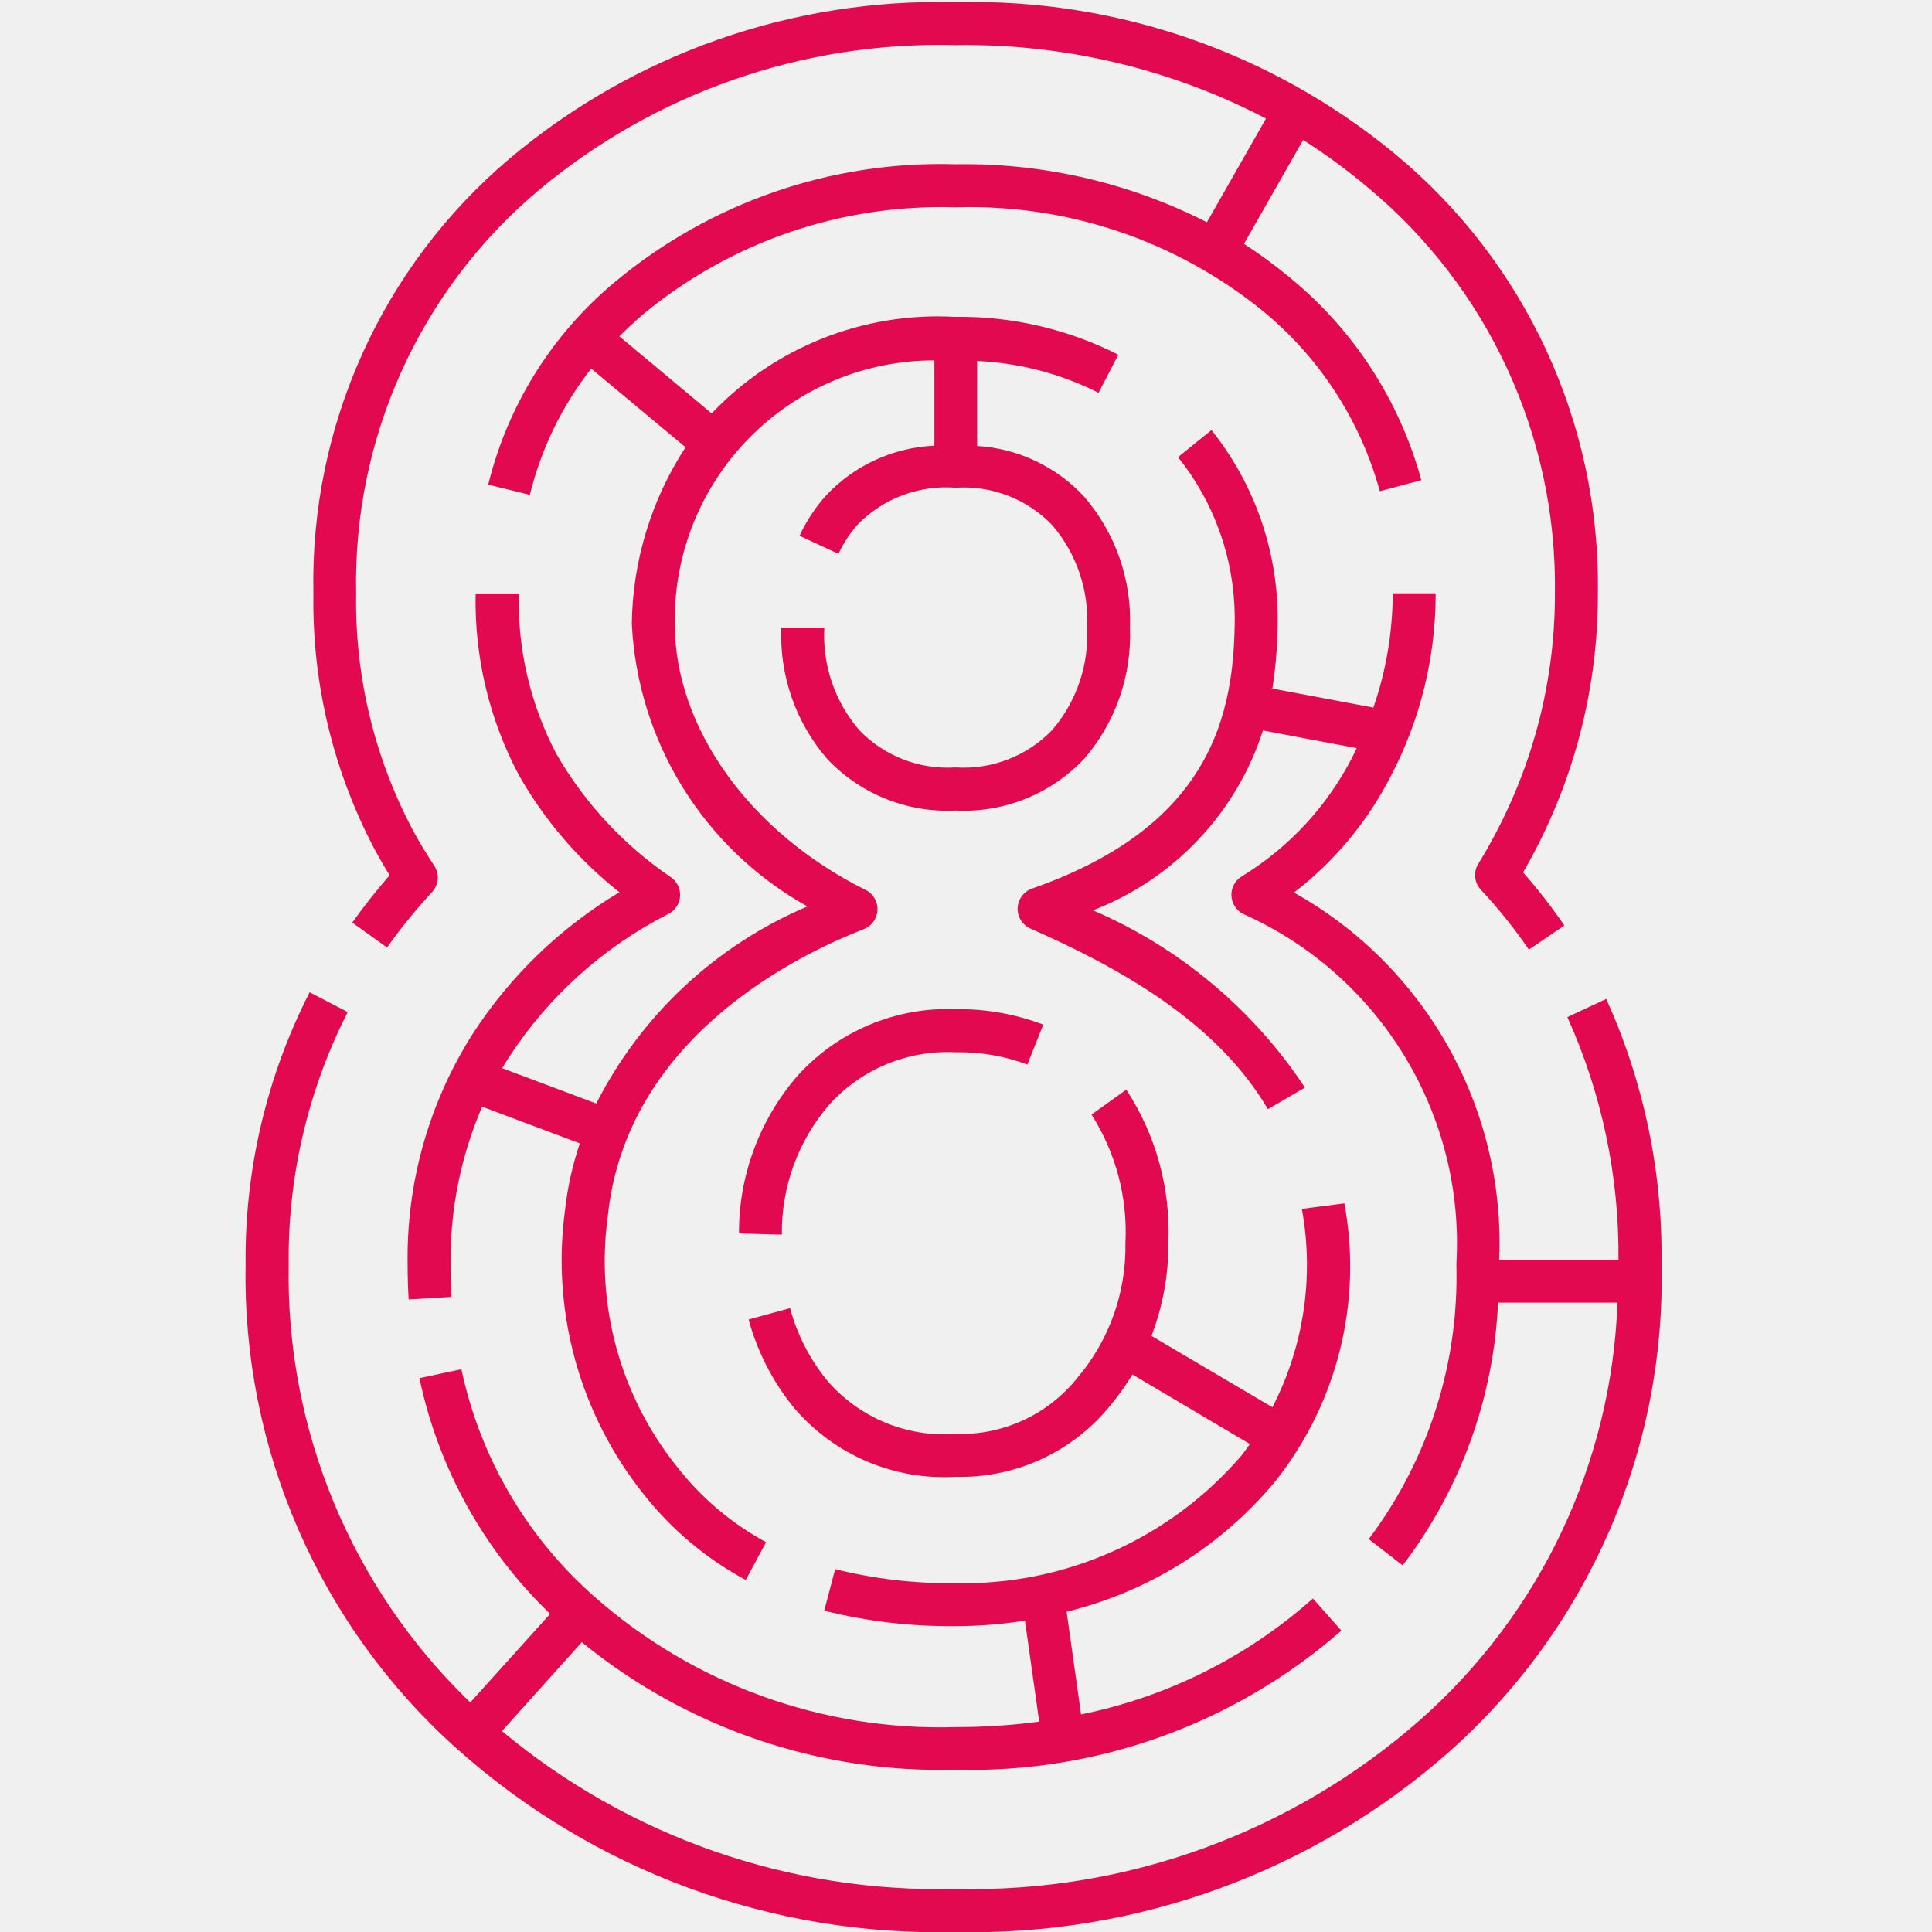
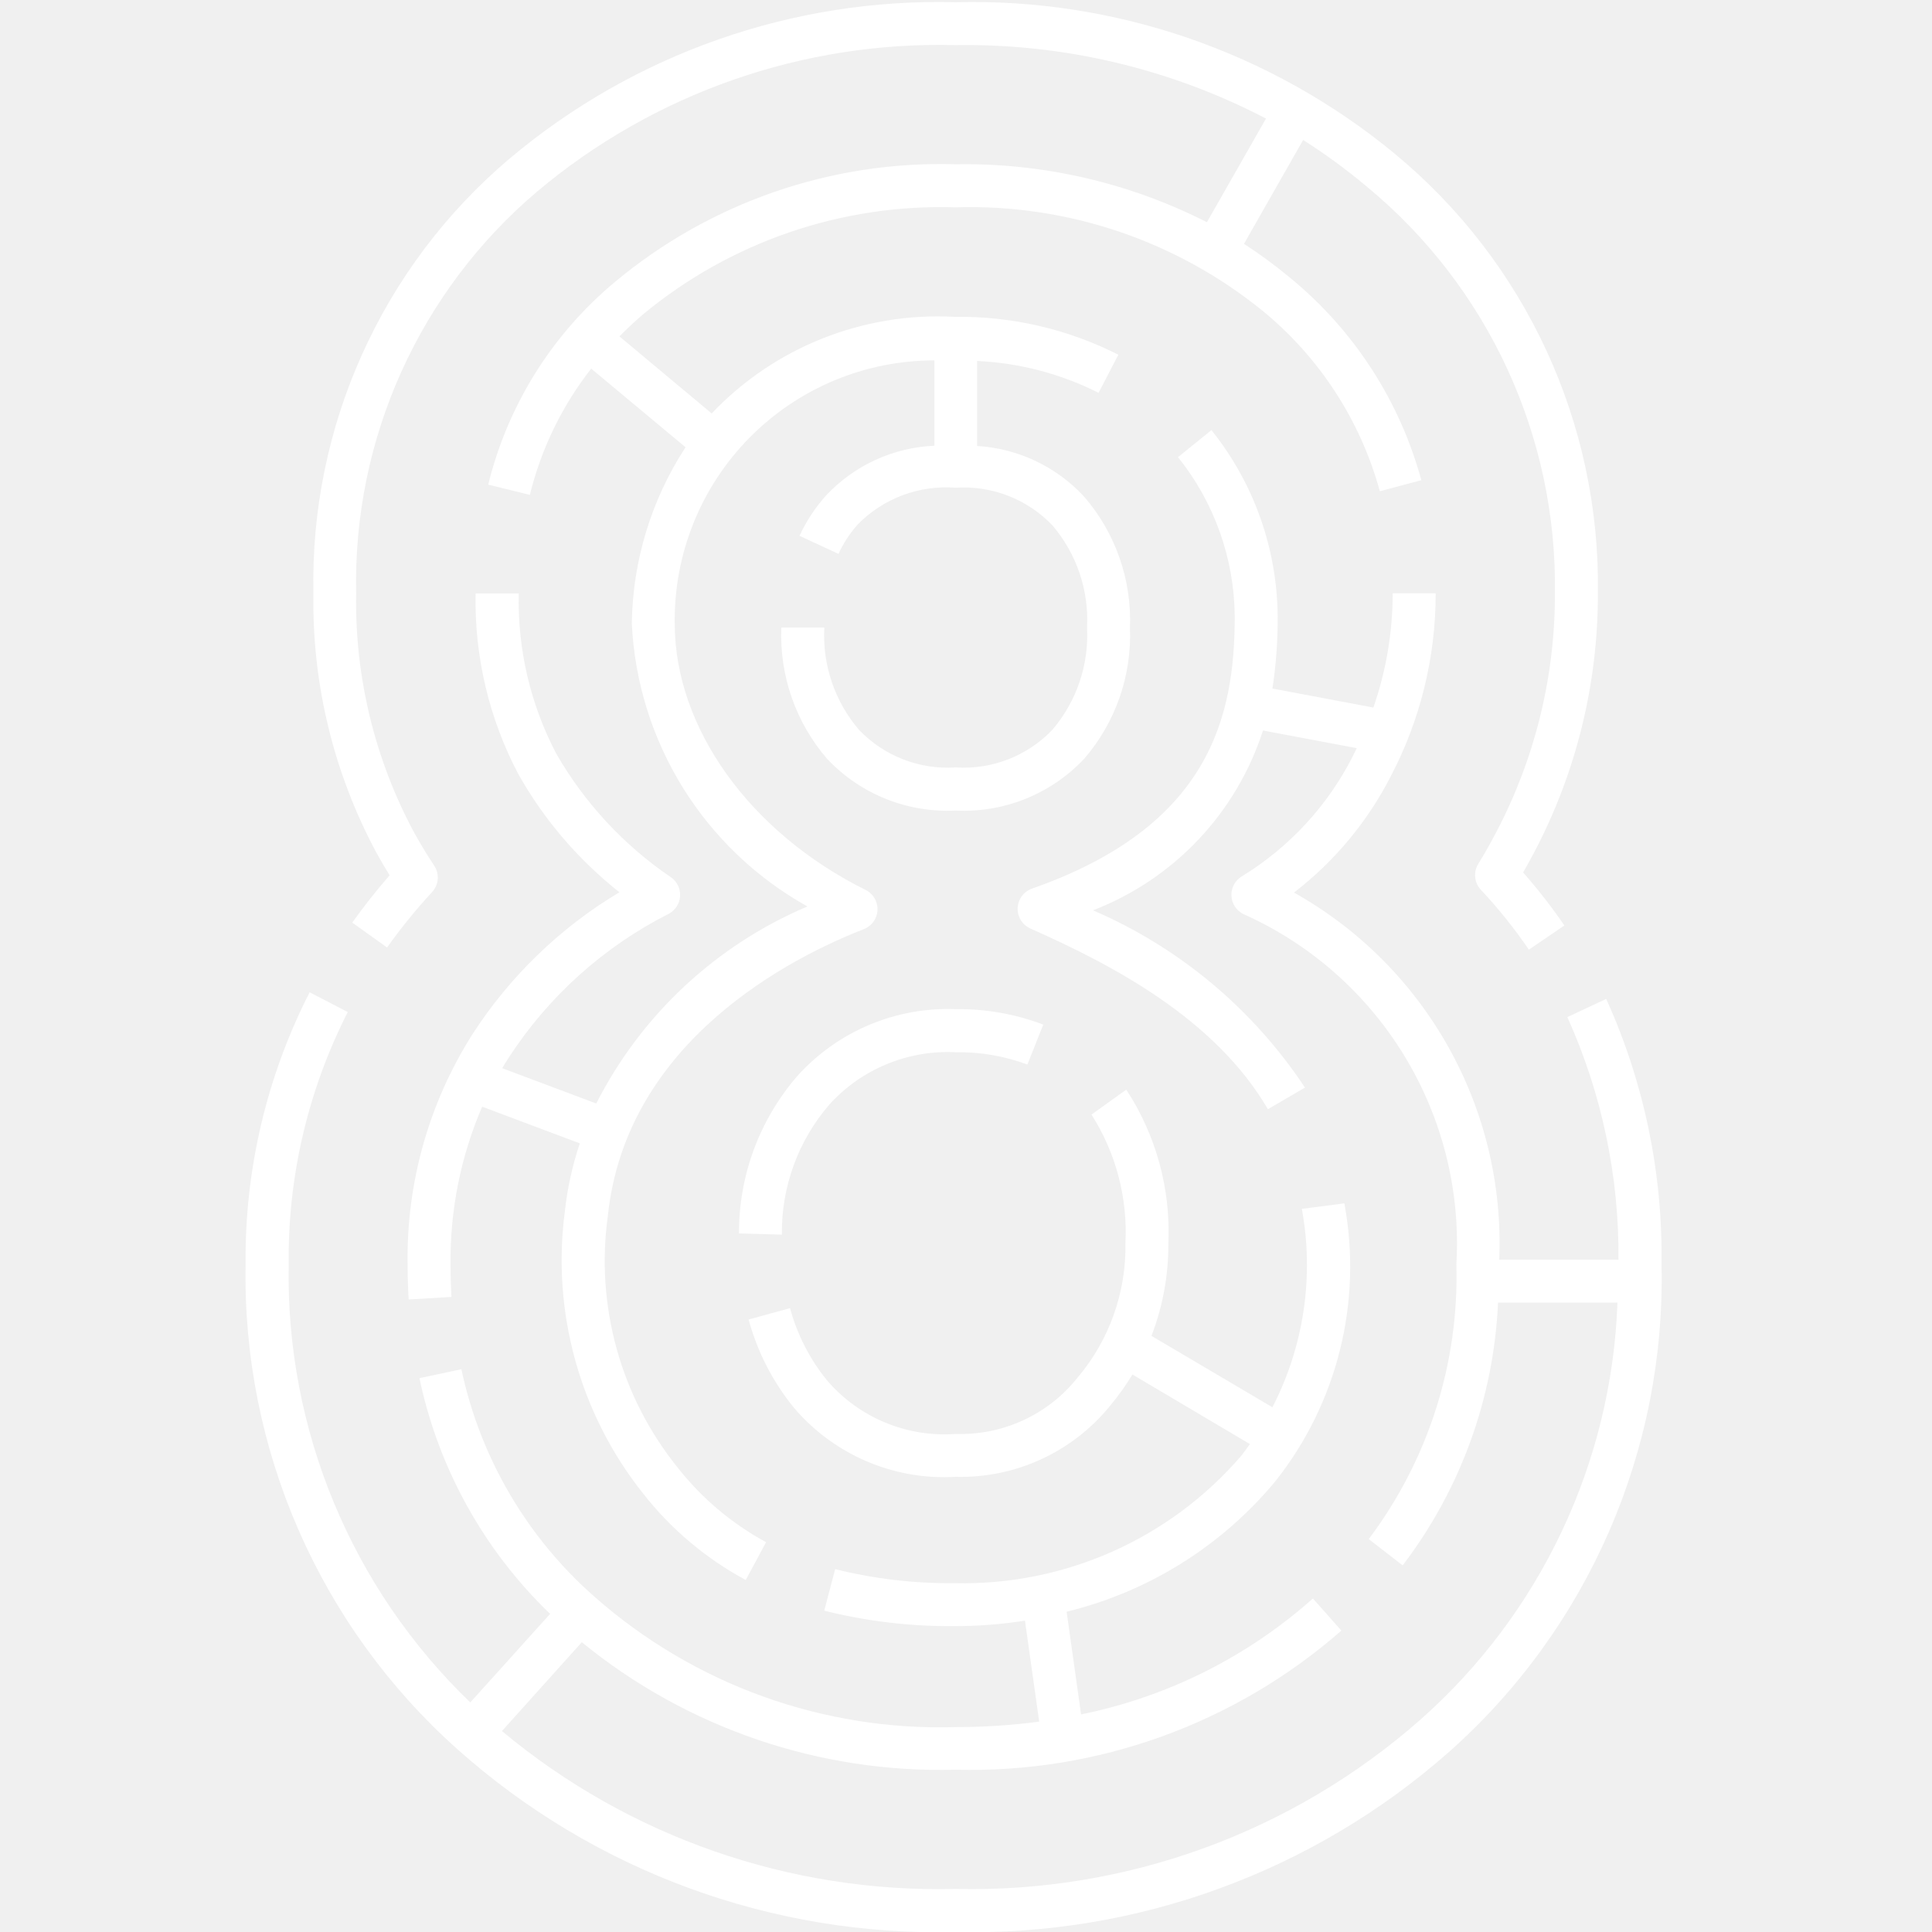
- <svg xmlns="http://www.w3.org/2000/svg" fill="#e30951" viewBox="0 0 50 50">
+ <svg xmlns="http://www.w3.org/2000/svg" fill="white" viewBox="0 0 50 50">
  <path d="M10.083,22.653c-.341.391-.665.8-.966,1.224l.9.644a14.612,14.612,0,0,1,1.165-1.434.555.555,0,0,0,.055-.684c-.187-.282-.364-.574-.526-.869a12.627,12.627,0,0,1-1.494-6.175A13.26,13.26,0,0,1,13.906,4.953,16.148,16.148,0,0,1,24.732,1.168a16.8,16.8,0,0,1,8.032,1.9L31.235,5.751a13.824,13.824,0,0,0-6.5-1.5A13.154,13.154,0,0,0,15.911,7.3a9.892,9.892,0,0,0-3.276,5.242l1.078.265A8.623,8.623,0,0,1,15.3,9.54l2.442,2.035a8.569,8.569,0,0,0-1.391,4.559,8.868,8.868,0,0,0,4.546,7.325,10.9,10.9,0,0,0-5.466,5.1l-2.434-.914c.057-.1.115-.19.176-.284a10.7,10.7,0,0,1,4.129-3.71.554.554,0,0,0,.065-.945A9.738,9.738,0,0,1,14.4,19.513a8.51,8.51,0,0,1-.975-4.154H12.309a9.6,9.6,0,0,0,1.113,4.689,10.389,10.389,0,0,0,2.609,3.043,11.642,11.642,0,0,0-3.8,3.669,10.8,10.8,0,0,0-1.682,5.96c0,.307.009.613.027.91l1.108-.066c-.016-.275-.024-.559-.024-.844a10.054,10.054,0,0,1,.818-4.079l2.528.949a8.285,8.285,0,0,0-.387,1.757,9.694,9.694,0,0,0,2.031,7.313A8.48,8.48,0,0,0,19.3,40.89l.526-.978a7.4,7.4,0,0,1-2.3-1.946,8.512,8.512,0,0,1-1.795-6.5c.476-4.553,4.791-6.706,6.625-7.42a.555.555,0,0,0,.045-1.015c-3-1.49-4.939-4.2-4.939-6.893a6.719,6.719,0,0,1,6.72-6.811v2.208a4.088,4.088,0,0,0-2.8,1.284,4.193,4.193,0,0,0-.69,1.048l1.008.467a3.074,3.074,0,0,1,.506-.77,3.205,3.205,0,0,1,2.527-.942,3.175,3.175,0,0,1,2.5.97,3.768,3.768,0,0,1,.9,2.649,3.77,3.77,0,0,1-.9,2.649,3.176,3.176,0,0,1-2.5.971,3.172,3.172,0,0,1-2.5-.97,3.764,3.764,0,0,1-.9-2.65H20.221a4.89,4.89,0,0,0,1.187,3.4,4.275,4.275,0,0,0,3.324,1.336,4.275,4.275,0,0,0,3.324-1.337,4.886,4.886,0,0,0,1.187-3.394,4.889,4.889,0,0,0-1.187-3.394,4.106,4.106,0,0,0-2.768-1.31v-2.2a7.76,7.76,0,0,1,3.143.824l.512-.986A9.089,9.089,0,0,0,24.707,8.2a8.067,8.067,0,0,0-6.289,2.5L16.03,8.705c.191-.192.391-.38.6-.56a12.078,12.078,0,0,1,8.1-2.779,12.008,12.008,0,0,1,7.937,2.67,9.161,9.161,0,0,1,3.043,4.677l1.074-.286a10.258,10.258,0,0,0-3.4-5.241,12.243,12.243,0,0,0-1.19-.875l1.531-2.689a15.306,15.306,0,0,1,1.639,1.2l.016.013a13.4,13.4,0,0,1,4.861,10.528,13.211,13.211,0,0,1-1.51,6.158c-.147.284-.306.565-.473.835a.555.555,0,0,0,.067.672,12.826,12.826,0,0,1,1.242,1.549l.918-.625a13.993,13.993,0,0,0-1.067-1.373q.156-.27.3-.546a14.311,14.311,0,0,0,1.635-6.67A14.478,14.478,0,0,0,36.1,3.982l-.019-.016A17.168,17.168,0,0,0,24.732.057,17.233,17.233,0,0,0,13.184,4.108,14.344,14.344,0,0,0,8.111,15.359,13.716,13.716,0,0,0,9.743,22.07C9.851,22.266,9.965,22.461,10.083,22.653Z" />
  <path d="M41.569,25.852l-1.006.471A14.944,14.944,0,0,1,41.886,32.6H38.8a10.4,10.4,0,0,0-5.312-9.5,8.947,8.947,0,0,0,2.506-3.012,10.166,10.166,0,0,0,1.161-4.733H36.043a9.041,9.041,0,0,1-.5,2.957l-2.613-.492a11.806,11.806,0,0,0,.136-1.875,7.806,7.806,0,0,0-1.714-4.814l-.865.7a6.673,6.673,0,0,1,1.468,4.116c0,2.577-.624,5.43-5.248,7.051a.556.556,0,0,0-.041,1.032c2.146.95,4.783,2.34,6.147,4.676l.959-.559a12.51,12.51,0,0,0-5.486-4.588,7.433,7.433,0,0,0,4.4-4.654l2.426.457c-.036.072-.068.144-.105.216a7.767,7.767,0,0,1-2.873,3.105.556.556,0,0,0,.041.971,9.335,9.335,0,0,1,5.516,9.064,11.3,11.3,0,0,1-2.268,7.113l.878.681a12.1,12.1,0,0,0,2.468-6.8H41.86a15.136,15.136,0,0,1-5.1,10.793,17.564,17.564,0,0,1-12.032,4.38A17.632,17.632,0,0,1,12.99,44.8L15.057,42.5a14.666,14.666,0,0,0,9.675,3.3,14.566,14.566,0,0,0,9.983-3.6l-.737-.831a12.871,12.871,0,0,1-6,3l-.374-2.658A10.143,10.143,0,0,0,33,38.343a8.941,8.941,0,0,0,1.792-7.2l-1.1.143a8.038,8.038,0,0,1-.762,5.134L29.8,34.573a6.582,6.582,0,0,0,.437-2.4A6.715,6.715,0,0,0,29.148,28.2l-.9.645a5.654,5.654,0,0,1,.878,3.327,5.241,5.241,0,0,1-1.246,3.49,3.867,3.867,0,0,1-3.144,1.448A4,4,0,0,1,21.4,35.72a5.054,5.054,0,0,1-.954-1.865l-1.072.294a6.176,6.176,0,0,0,1.163,2.271,5.1,5.1,0,0,0,4.2,1.8,4.982,4.982,0,0,0,4-1.848,6.764,6.764,0,0,0,.571-.8l3.039,1.8c-.071.1-.143.2-.22.3a9.492,9.492,0,0,1-7.413,3.3,12.227,12.227,0,0,1-3.1-.363l-.283,1.075a13.394,13.394,0,0,0,3.382.4,11.625,11.625,0,0,0,1.813-.142l.368,2.614a16.439,16.439,0,0,1-2.156.141,13.507,13.507,0,0,1-9.353-3.374,10.836,10.836,0,0,1-3.444-5.887l-1.086.231a11.847,11.847,0,0,0,3.382,6.1l-2.066,2.292a15.335,15.335,0,0,1-4.7-11.333A14.04,14.04,0,0,1,9,26.192l-.986-.512a15.142,15.142,0,0,0-1.658,7.04,16.412,16.412,0,0,0,5.471,12.54A18.659,18.659,0,0,0,24.732,50,18.647,18.647,0,0,0,37.5,45.34,16.367,16.367,0,0,0,43,32.72,16.1,16.1,0,0,0,41.569,25.852Z" />
  <path d="M20.637,27.845a6.188,6.188,0,0,0-1.512,4.076l1.11.031a5.05,5.05,0,0,1,1.23-3.368,4.127,4.127,0,0,1,3.267-1.352,5.058,5.058,0,0,1,1.856.318L27,26.517a6.155,6.155,0,0,0-2.264-.4A5.239,5.239,0,0,0,20.637,27.845Z" />
</svg>
